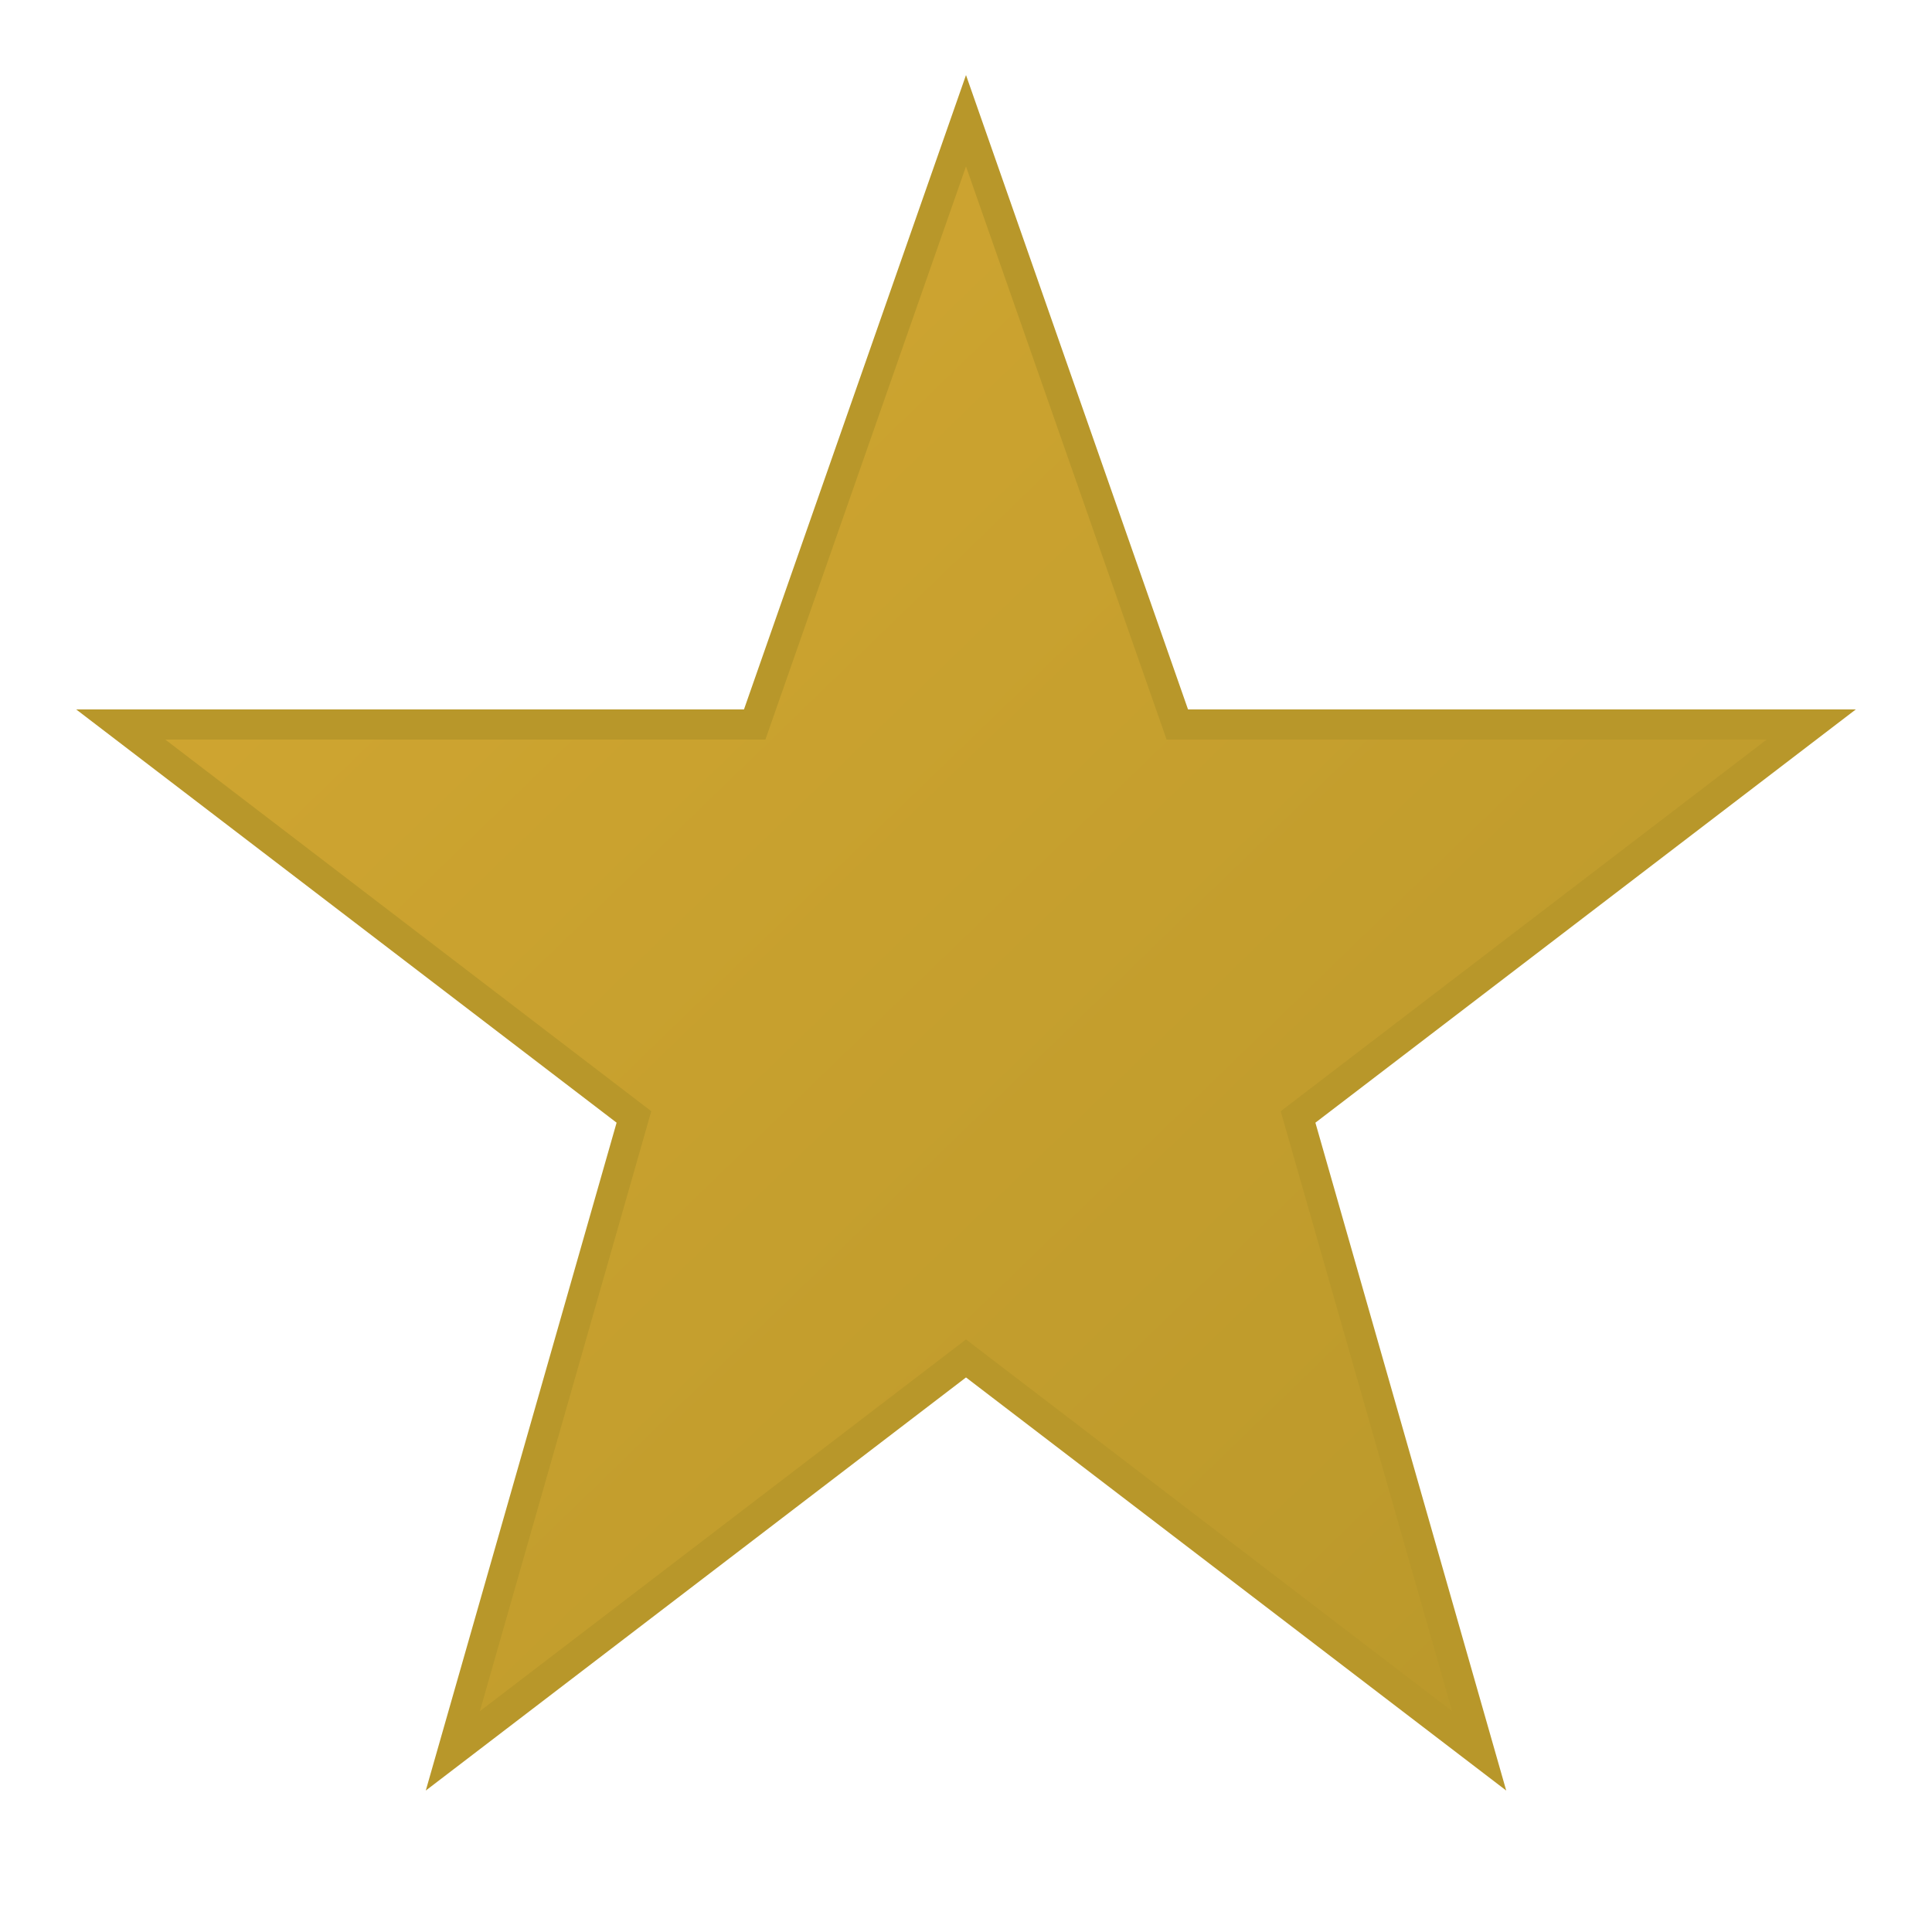
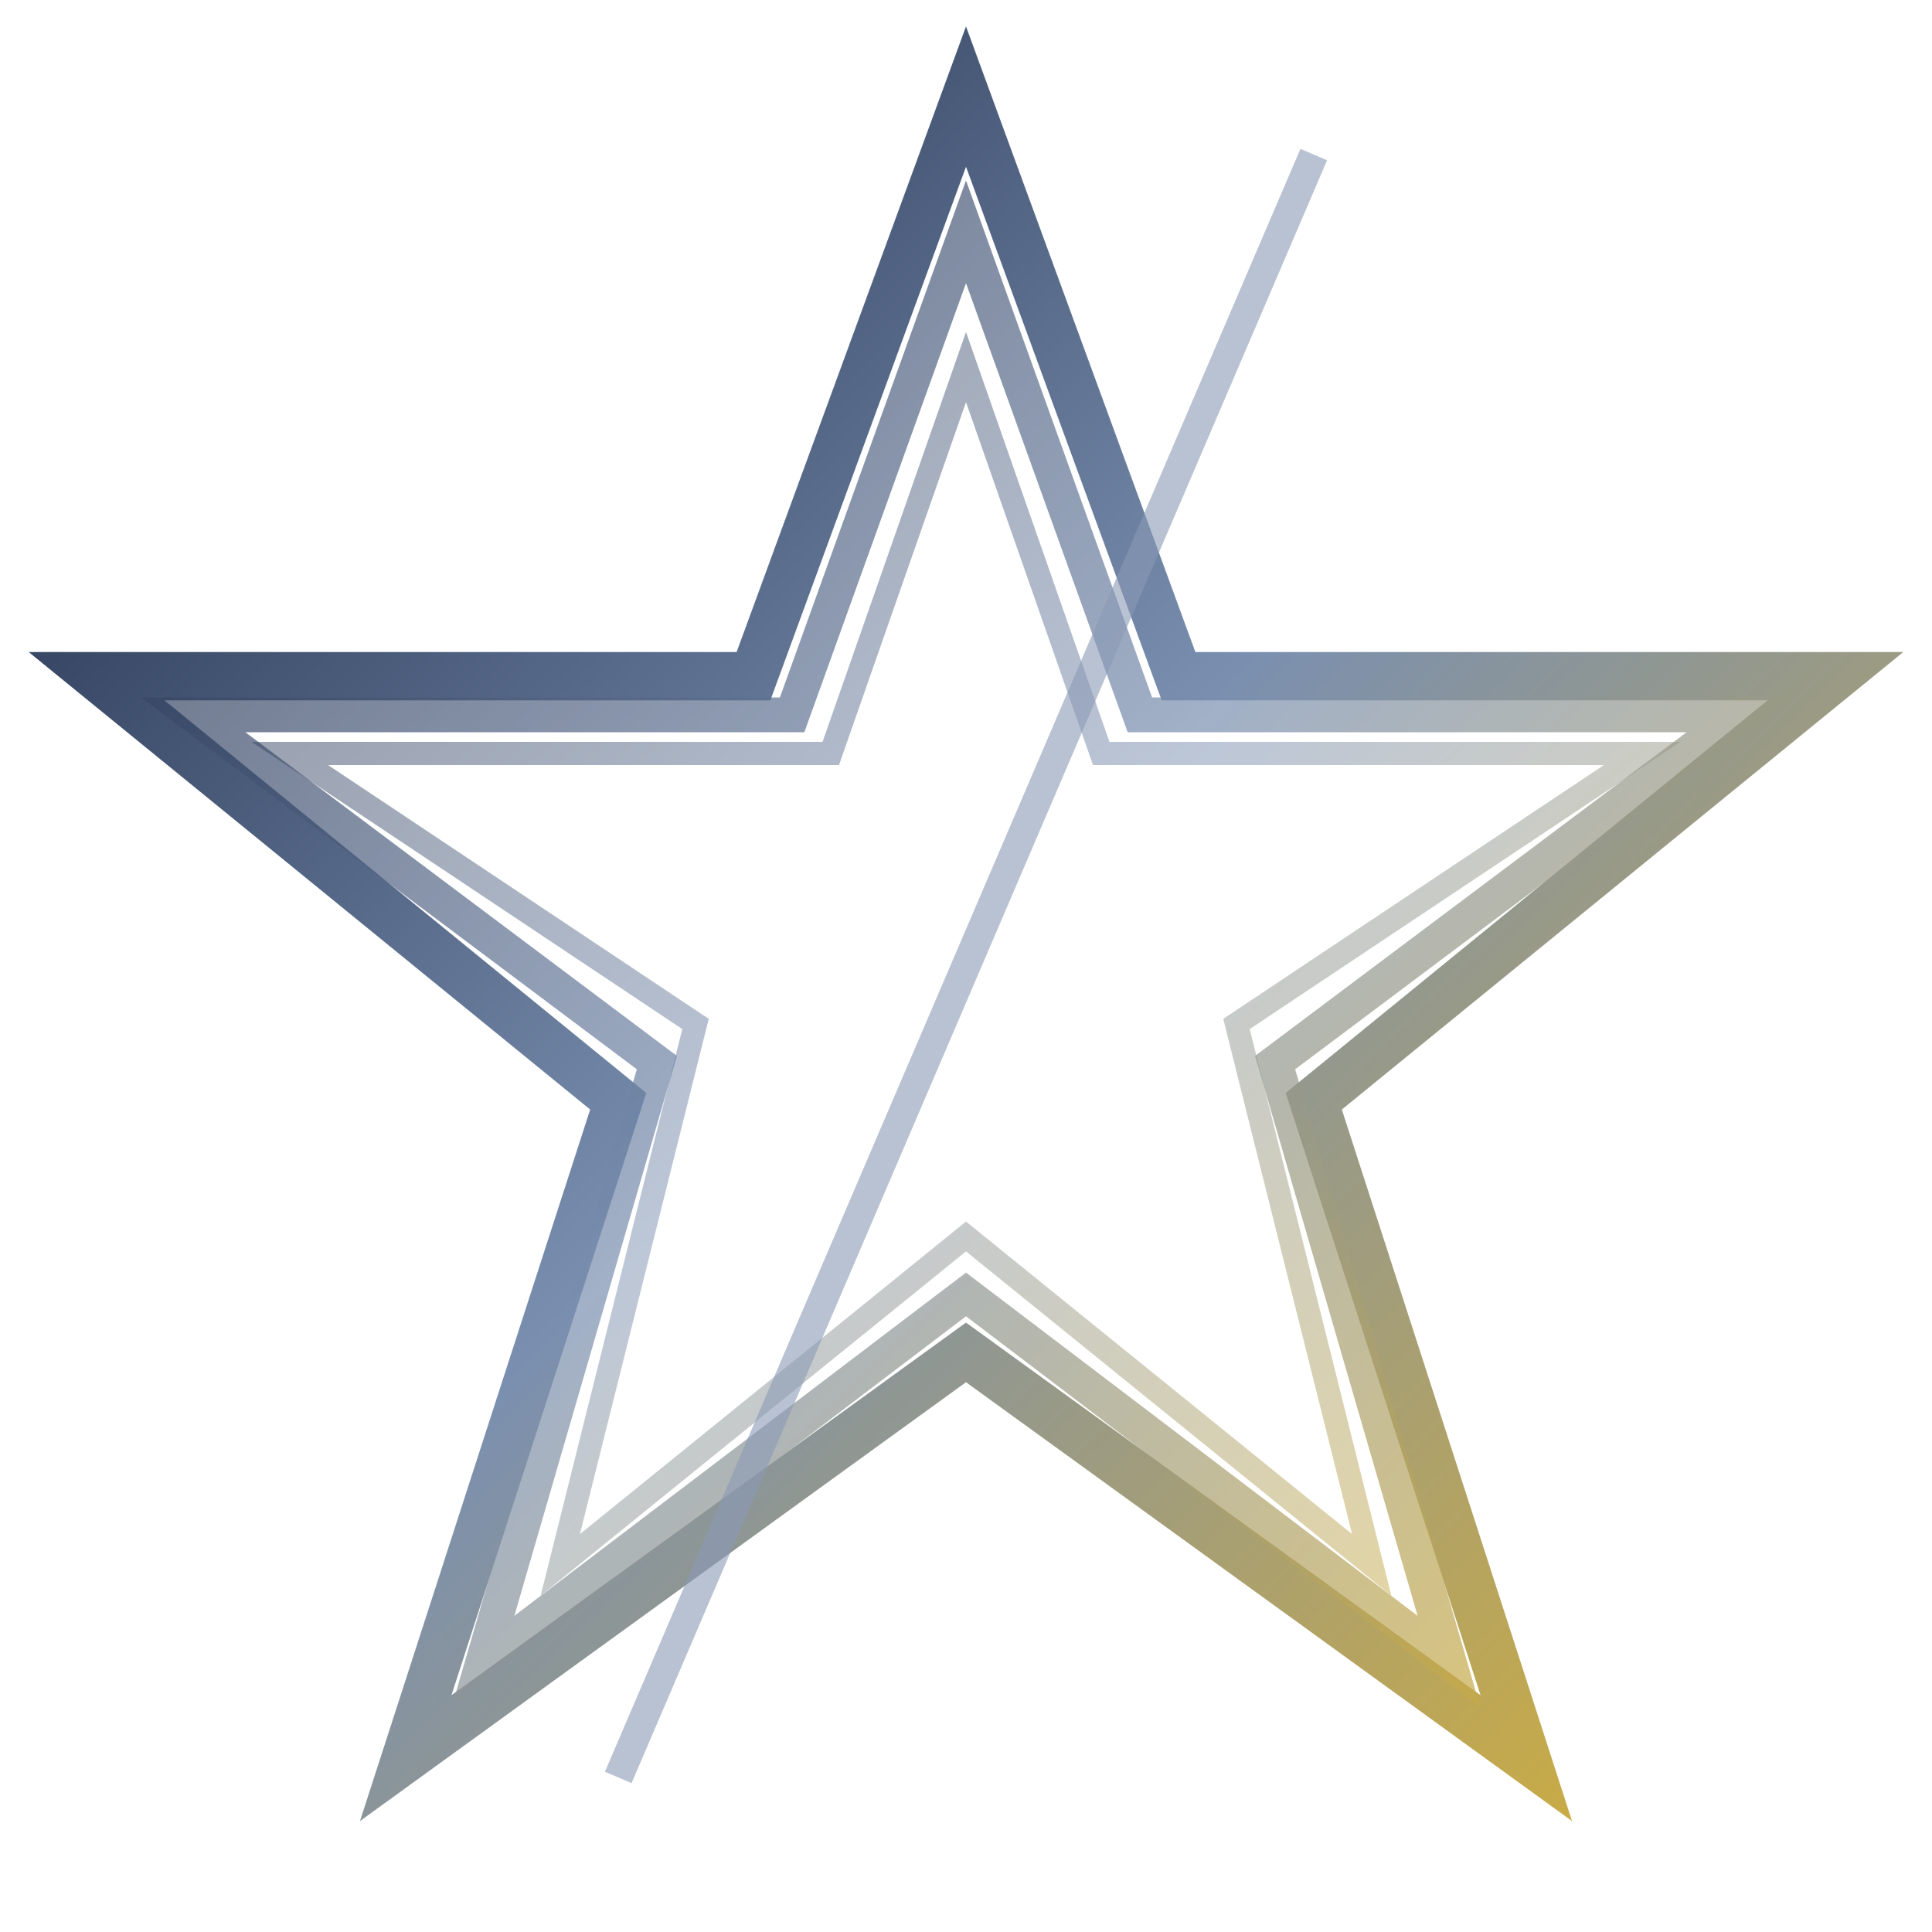
- <svg xmlns="http://www.w3.org/2000/svg" viewBox="0 0 32 32" fill="none" role="img" aria-label="Noveather">
+ <svg xmlns="http://www.w3.org/2000/svg" viewBox="0 0 100 100">
  <defs>
-     <linearGradient id="fg" x1="0%" y1="0%" x2="100%" y2="100%">
-       <stop offset="0%" stop-color="#d4a832" />
-       <stop offset="100%" stop-color="#b8972a" />
+     <linearGradient id="starGrad" x1="0%" y1="0%" x2="100%" y2="100%">
+       <stop offset="0%" style="stop-color:#1a2744" />
+       <stop offset="50%" style="stop-color:#7a8fb0" />
+       <stop offset="100%" style="stop-color:#d4af37" />
    </linearGradient>
  </defs>
-   <polygon points="16,2 19.5,12 30,12 21.5,18.5 24.5,29 16,22.5 7.5,29 10.5,18.5 2,12 12.5,12" fill="url(#fg)" stroke="#b8972a" stroke-width="0.5" />
+   <polygon points="50,5 61,35 95,35 68,57 79,91 50,70 21,91 32,57 5,35 39,35" fill="none" stroke="url(#starGrad)" stroke-width="2.5" />
+   <polygon points="50,12 59,37 90,37 66,55 75,86 50,67 25,86 34,55 10,37 41,37" fill="none" stroke="url(#starGrad)" stroke-width="1.8" opacity="0.7" />
+   <polygon points="50,19 57,39 85,39 64,53 71,81 50,64 29,81 36,53 15,39 43,39" fill="none" stroke="url(#starGrad)" stroke-width="1.2" opacity="0.5" />
+   <line x1="68" y1="8" x2="32" y2="92" stroke="#8a9ab5" stroke-width="1.5" opacity="0.6" />
</svg>
